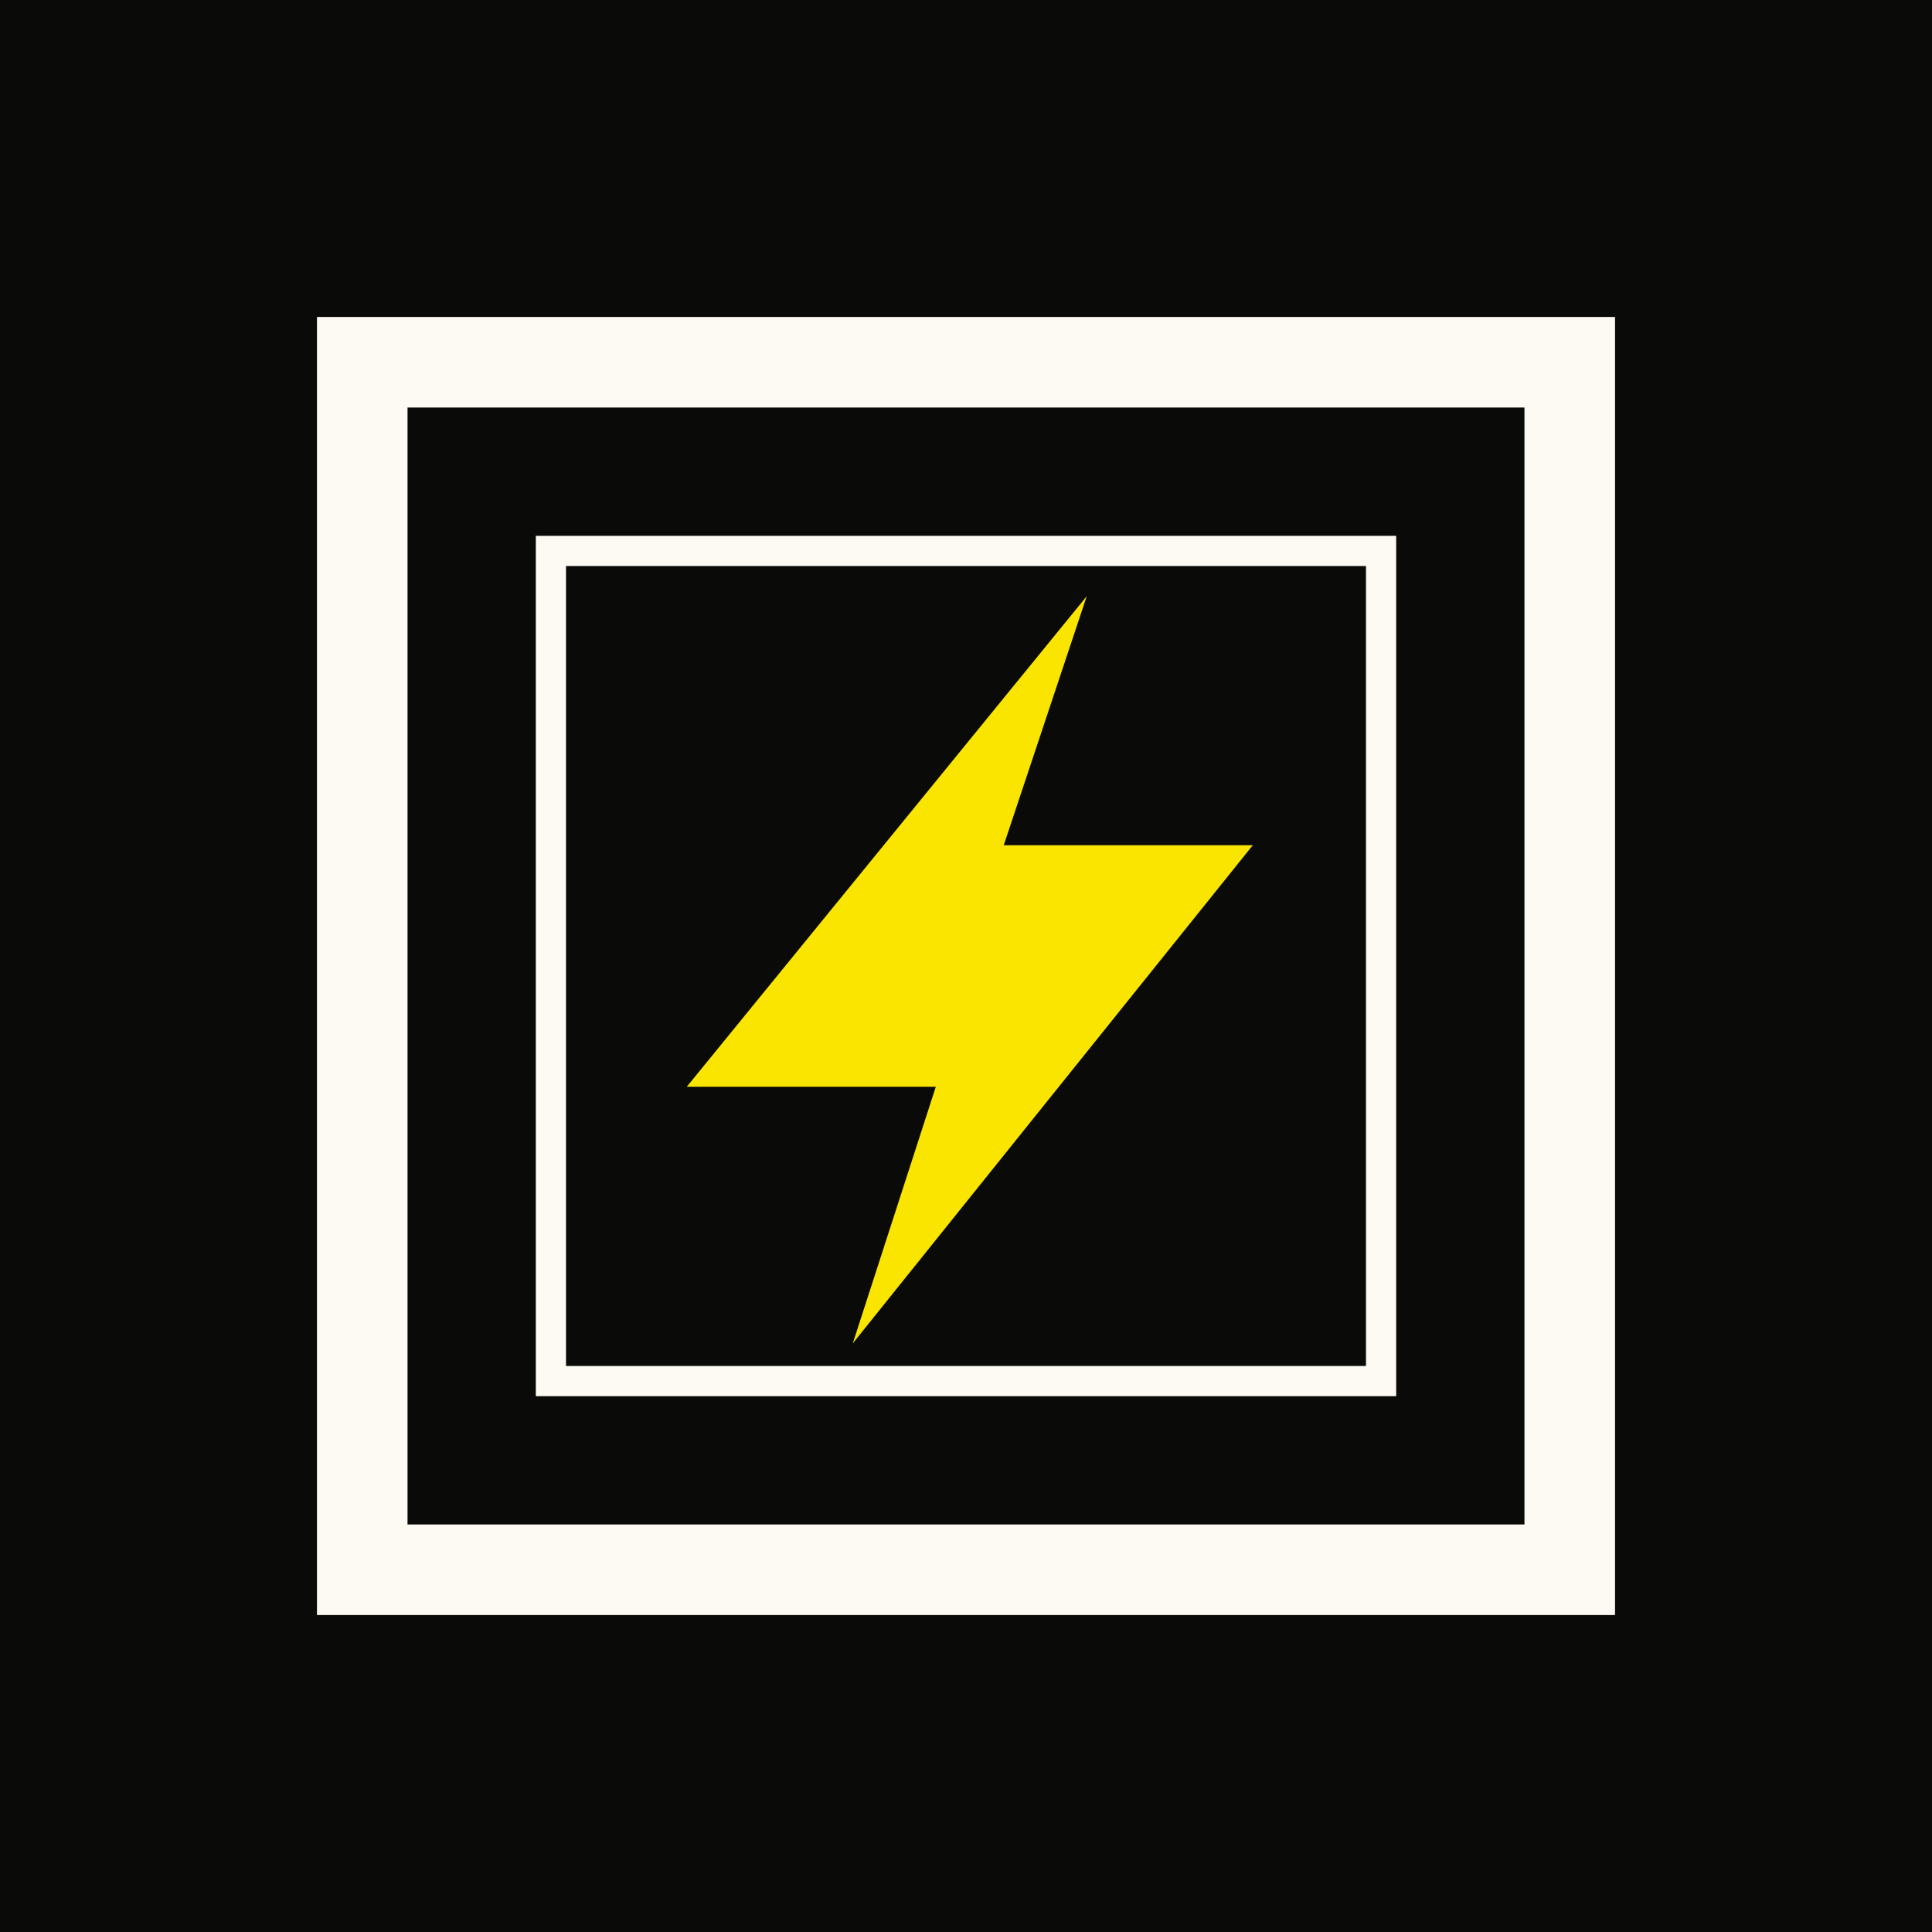
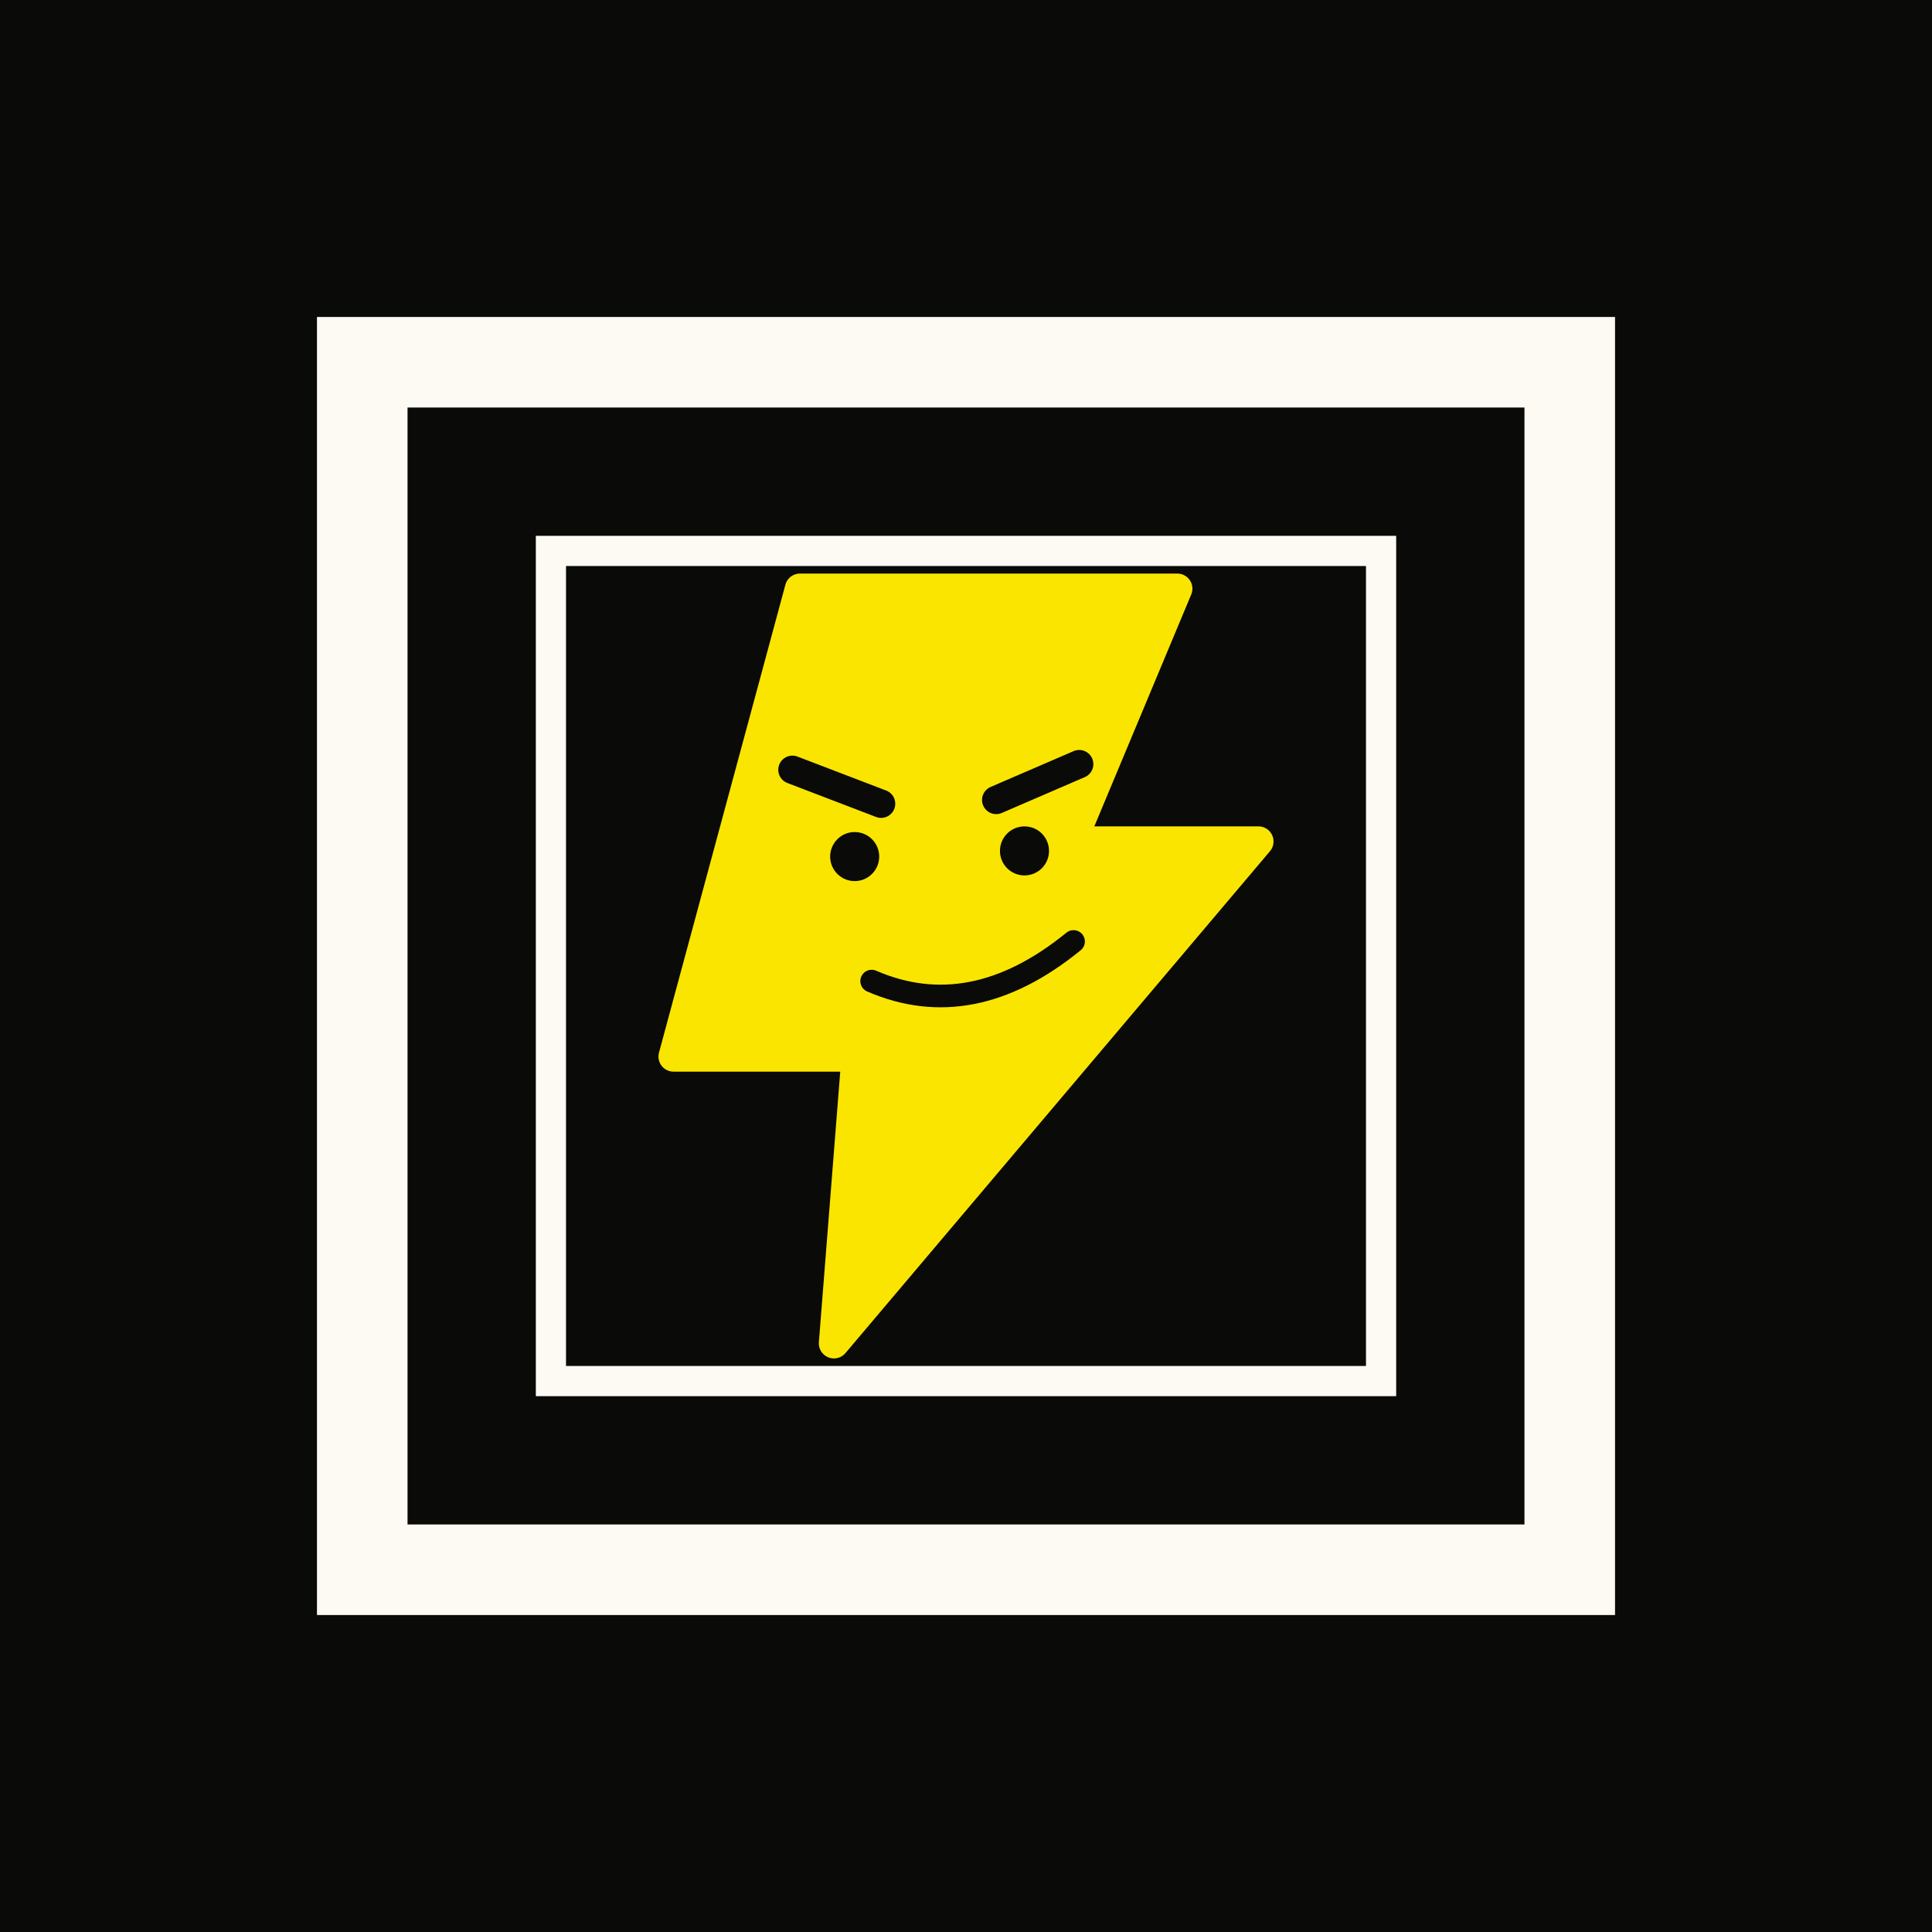
<svg xmlns="http://www.w3.org/2000/svg" viewBox="0 0 512 512" role="img" aria-label="Boost Me Bitch">
  <rect width="512" height="512" fill="#0a0a08" />
  <rect x="96" y="96" width="320" height="320" fill="none" stroke="#fdfaf3" stroke-width="24" />
  <rect x="146" y="146" width="220" height="220" fill="none" stroke="#fdfaf3" stroke-width="8" />
-   <path d="M288 158L182 288H248L226 356L332 224H266Z" fill="#fae500" />
+   <g transform="translate(256 256) scale(0.5) translate(-265 -259)">
+     <path d="M177 59L377 59L321 193L420 193L195 459L207 307L110 307Z" fill="#fae500" stroke="#fae500" stroke-width="16" stroke-linejoin="round" />
+     <path d="M173 155L220 173M325 152L281 171" stroke="#0a0a08" stroke-width="15" stroke-linecap="round" />
+     <circle cx="206" cy="201" r="13" fill="#0a0a08" />
+     <circle cx="296" cy="198" r="13" fill="#0a0a08" />
+     <path d="M215 267Q268 290 322 246" fill="none" stroke="#0a0a08" stroke-width="12" stroke-linecap="round" />
+   </g>
</svg>
